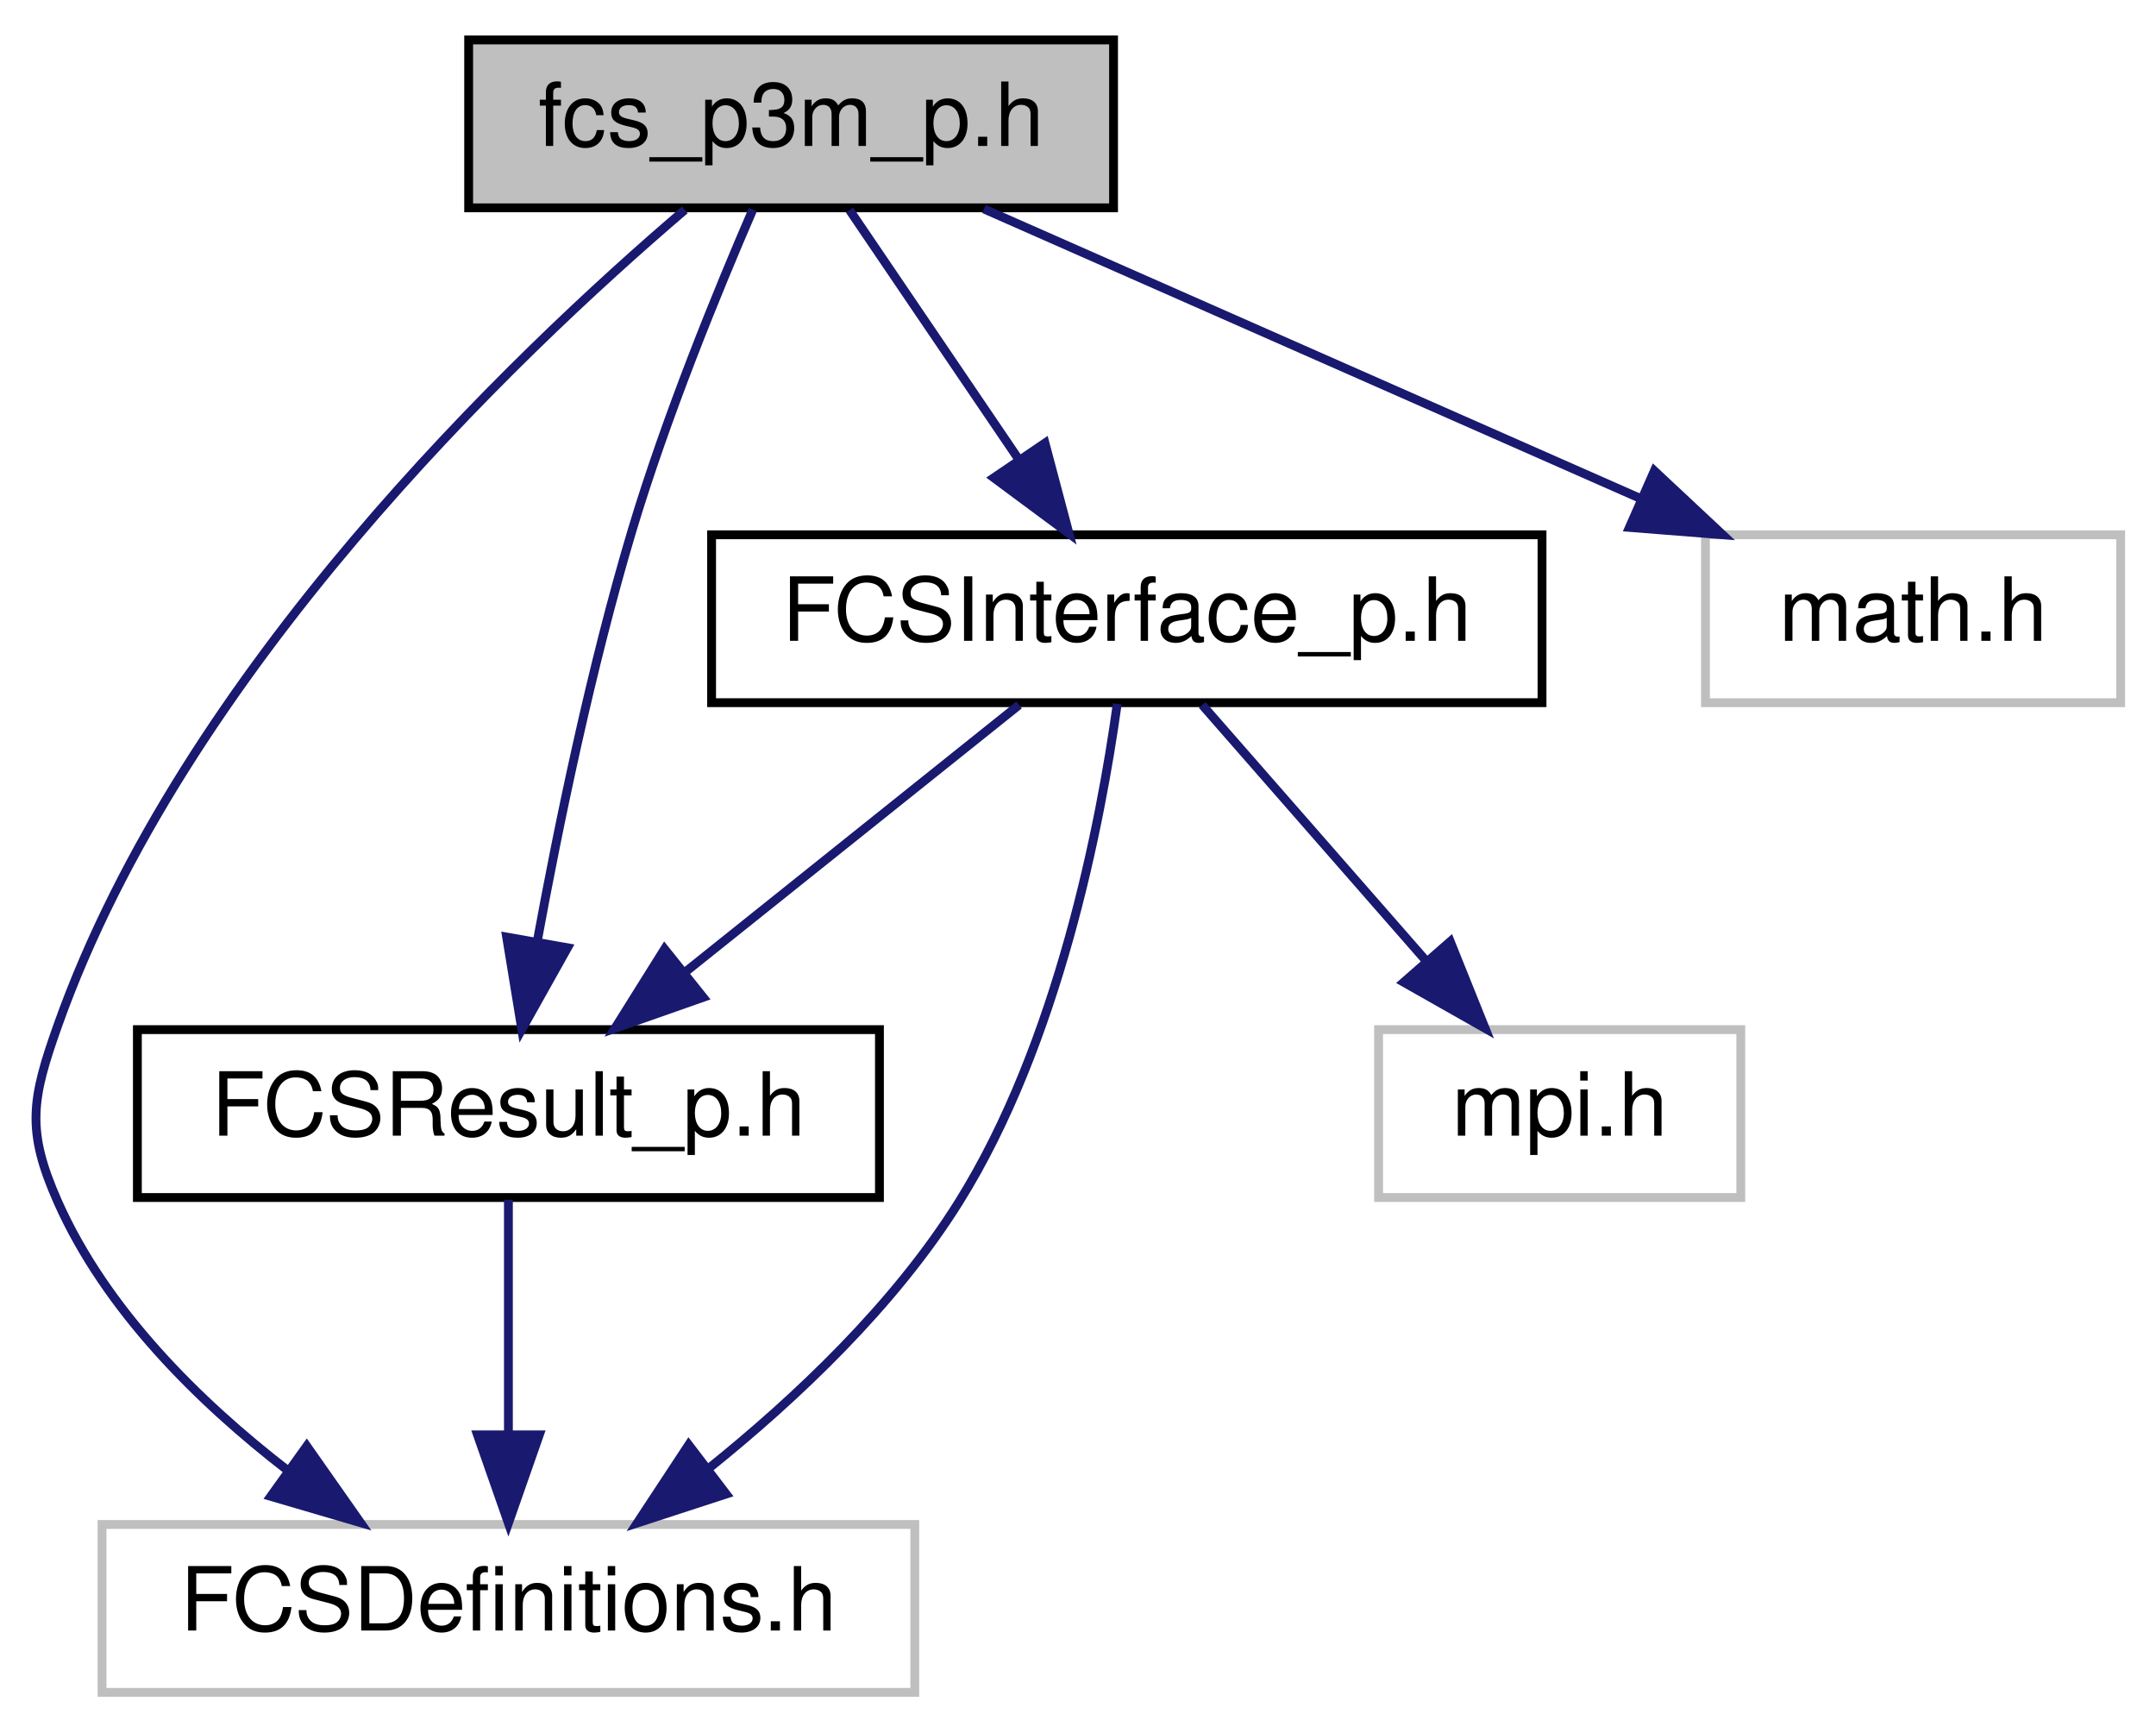
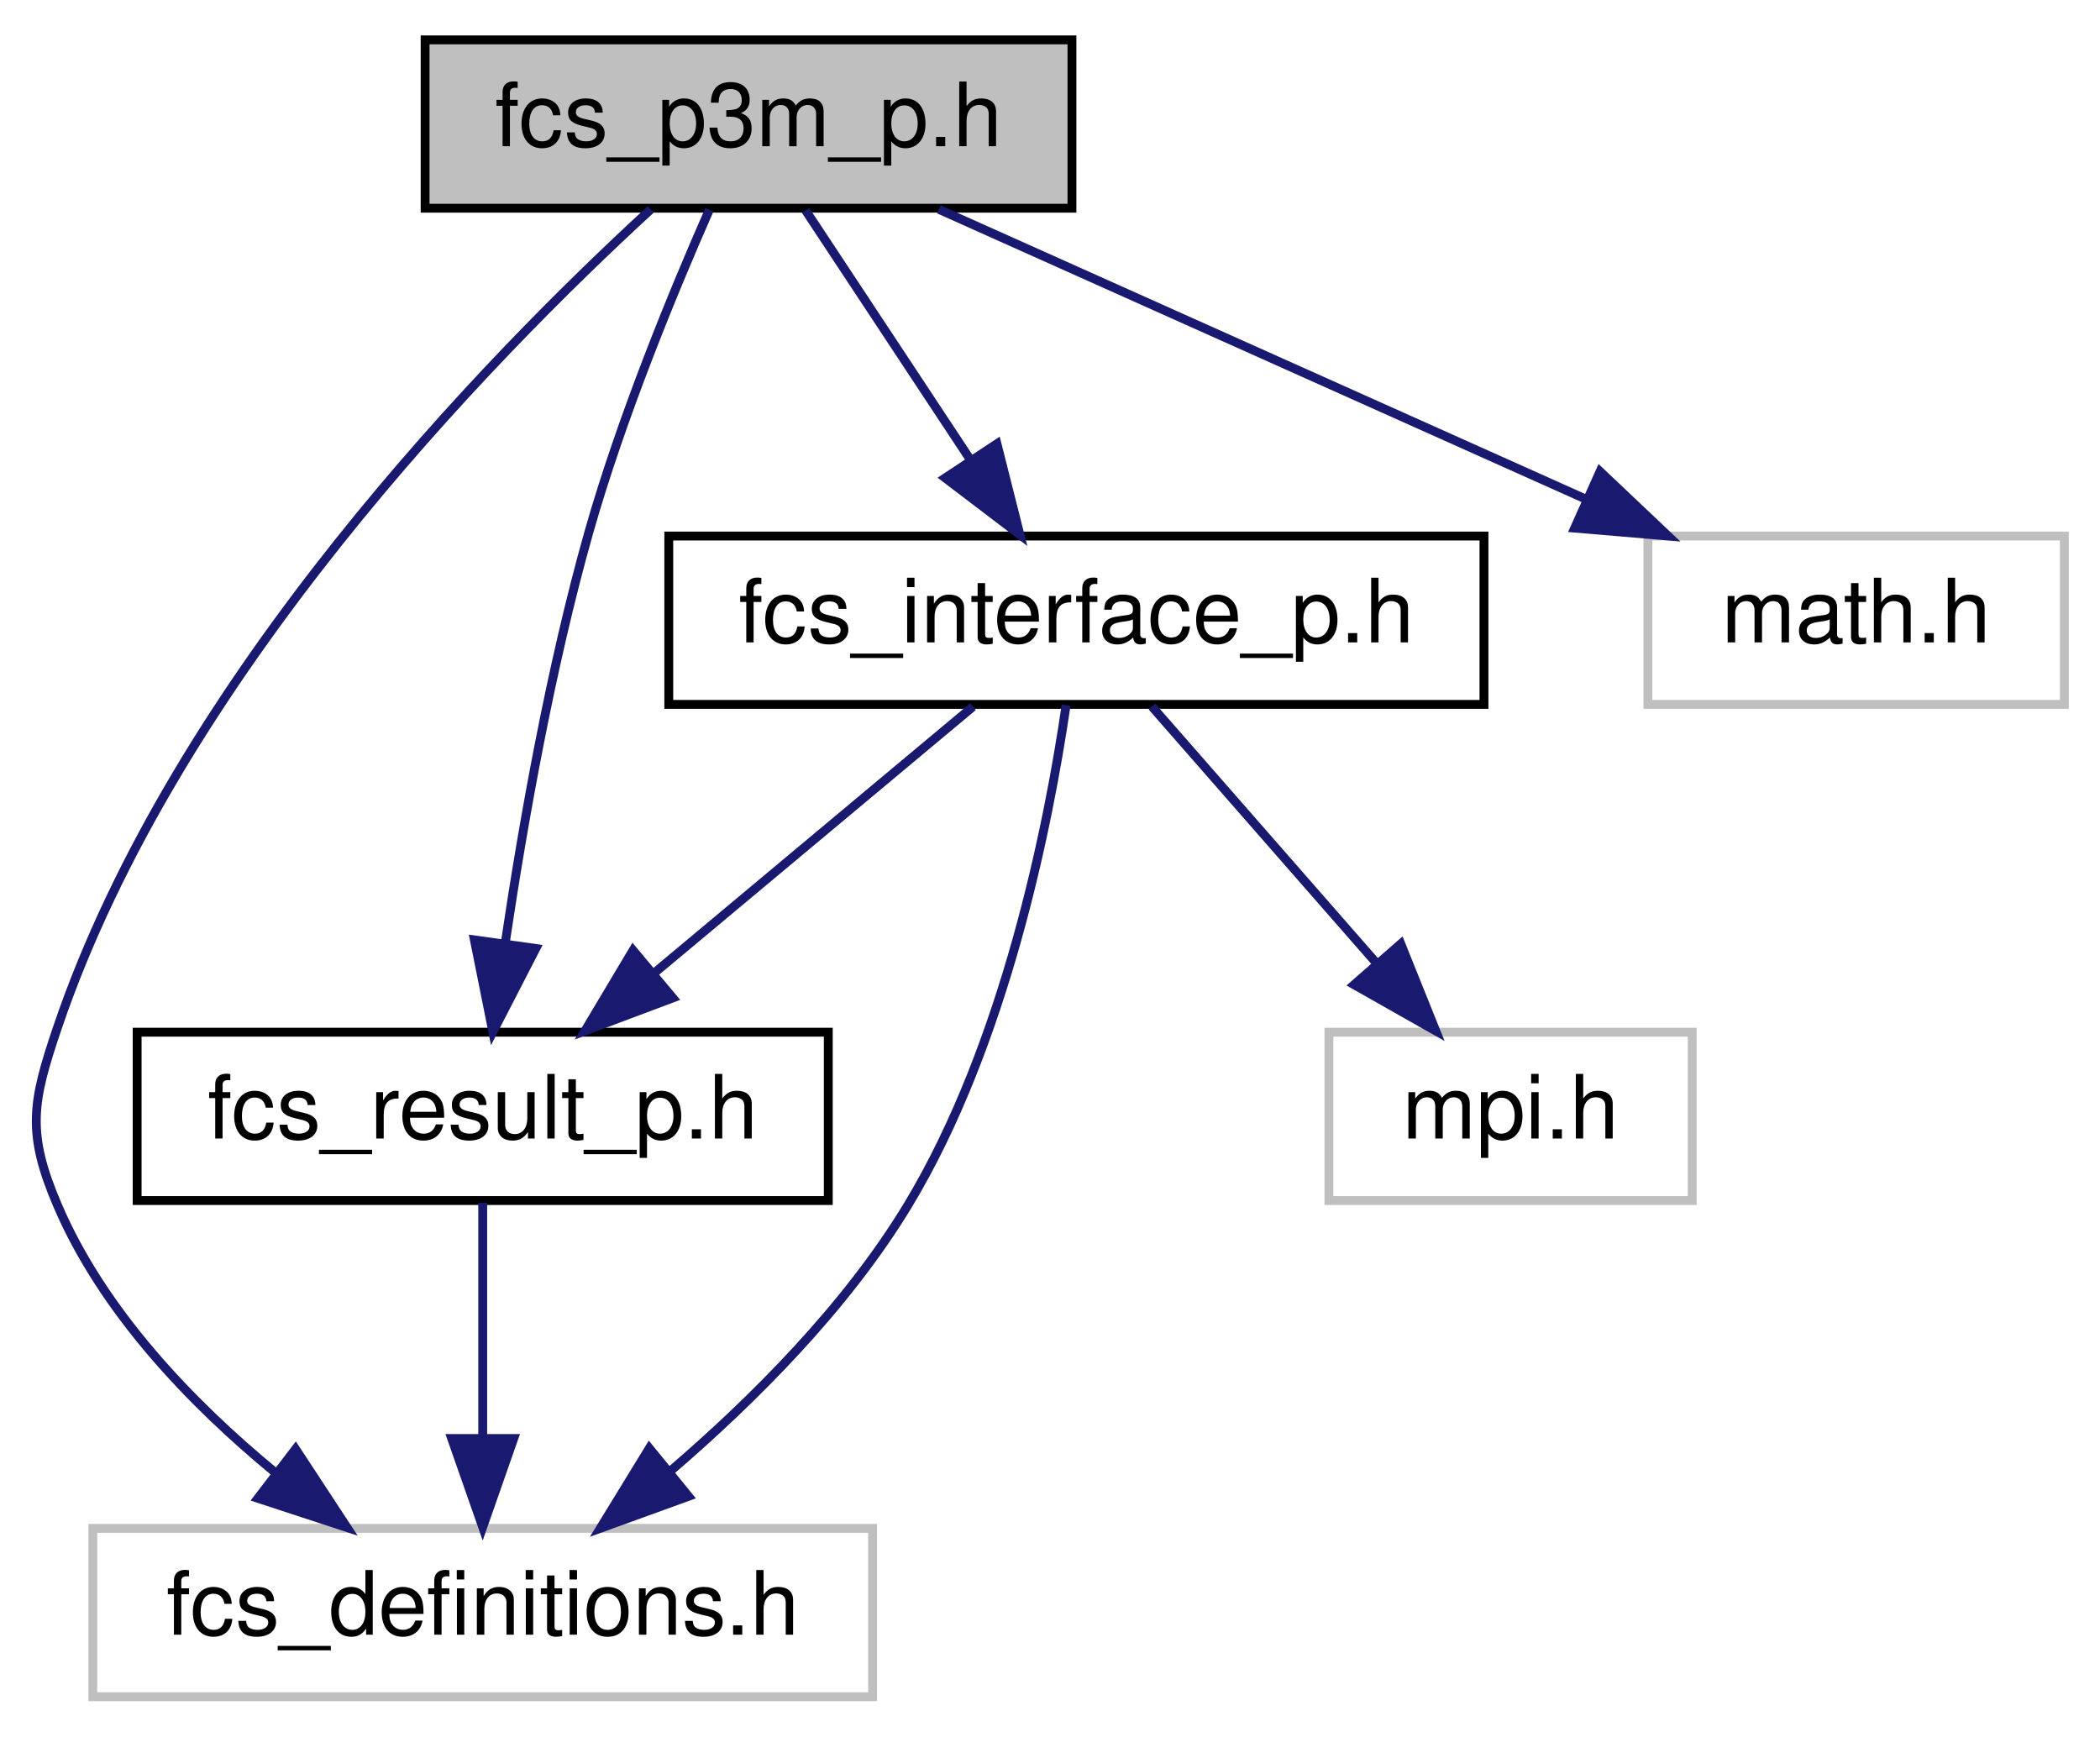
- <svg xmlns="http://www.w3.org/2000/svg" xmlns:xlink="http://www.w3.org/1999/xlink" width="244pt" height="196pt" viewBox="0.00 0.00 244.05 196.00">
+ <svg xmlns="http://www.w3.org/2000/svg" xmlns:xlink="http://www.w3.org/1999/xlink" width="237pt" height="196pt" viewBox="0.00 0.00 236.96 196.00">
  <g id="graph0" class="graph" transform="scale(1 1) rotate(0) translate(4 192)">
    <g id="node1" class="node">
-       <polygon fill="#bfbfbf" stroke="#000000" points="49.05,-168.5 49.05,-187.5 122.05,-187.5 122.05,-168.5 49.05,-168.5" />
-       <text text-anchor="middle" x="85.55" y="-175.5" font-family="Helvetica,sans-Serif" font-size="10.00" fill="#000000">fcs_p3m_p.h</text>
+       <polygon fill="#bfbfbf" stroke="#000000" points="43.957,-168.5 43.957,-187.5 116.957,-187.5 116.957,-168.5 43.957,-168.5" />
+       <text text-anchor="middle" x="80.457" y="-175.5" font-family="Helvetica,sans-Serif" font-size="10.00" fill="#000000">fcs_p3m_p.h</text>
    </g>
    <g id="node2" class="node">
-       <polygon fill="none" stroke="#bfbfbf" points="7.55,-.5 7.55,-19.5 99.55,-19.5 99.55,-.5 7.55,-.5" />
-       <text text-anchor="middle" x="53.55" y="-7.5" font-family="Helvetica,sans-Serif" font-size="10.00" fill="#000000">FCSDefinitions.h</text>
+       <polygon fill="none" stroke="#bfbfbf" points="6.457,-.5 6.457,-19.5 94.457,-19.5 94.457,-.5 6.457,-.5" />
+       <text text-anchor="middle" x="50.457" y="-7.5" font-family="Helvetica,sans-Serif" font-size="10.00" fill="#000000">fcs_definitions.h</text>
    </g>
    <g id="edge1" class="edge">
-       <path fill="none" stroke="#191970" d="M73.517,-168.267C54.143,-151.727 16.773,-116.012 2.55,-76 -.427,-67.624 -1.062,-64.122 2.55,-56 8.001,-43.743 18.51,-33.376 28.579,-25.604" />
-       <polygon fill="#191970" stroke="#191970" points="30.725,-28.372 36.813,-19.701 26.646,-22.683 30.725,-28.372" />
+       <path fill="none" stroke="#191970" d="M69.425,-168.37C51.282,-151.711 15.824,-115.486 2.457,-76 -.393,-67.581 -1.032,-64.176 2.457,-56 7.572,-44.012 17.515,-33.65 27.03,-25.811" />
+       <polygon fill="#191970" stroke="#191970" points="29.337,-28.453 35.15,-19.595 25.082,-22.895 29.337,-28.453" />
    </g>
    <g id="node3" class="node">
      <g id="a_node3">
-         <a xlink:href="_f_c_s_result__p_8h.html" target="_top" xlink:title="public interface definitions for the FCSResult-object that is used for handling the return state of t...">
-           <polygon fill="none" stroke="#000000" points="11.55,-56.5 11.55,-75.5 95.55,-75.5 95.55,-56.5 11.55,-56.5" />
-           <text text-anchor="middle" x="53.55" y="-63.5" font-family="Helvetica,sans-Serif" font-size="10.00" fill="#000000">FCSResult_p.h</text>
+         <a xlink:href="fcs__result__p_8h.html" target="_top" xlink:title="public interface definitions for the FCSResult-object that is used for handling the return state of t...">
+           <polygon fill="none" stroke="#000000" points="11.457,-56.5 11.457,-75.5 89.457,-75.5 89.457,-56.5 11.457,-56.5" />
+           <text text-anchor="middle" x="50.457" y="-63.5" font-family="Helvetica,sans-Serif" font-size="10.00" fill="#000000">fcs_result_p.h</text>
        </a>
      </g>
    </g>
    <g id="edge2" class="edge">
-       <path fill="none" stroke="#191970" d="M81.213,-168.293C77.233,-159.094 71.389,-144.816 67.55,-132 62.929,-116.571 59.233,-98.676 56.802,-85.415" />
-       <polygon fill="#191970" stroke="#191970" points="60.242,-84.766 55.065,-75.522 53.347,-85.977 60.242,-84.766" />
+       <path fill="none" stroke="#191970" d="M76.034,-168.318C71.993,-159.137 66.108,-144.87 62.457,-132 58.13,-116.748 55.012,-99.055 53.04,-85.829" />
+       <polygon fill="#191970" stroke="#191970" points="56.452,-84.95 51.601,-75.531 49.519,-85.919 56.452,-84.95" />
    </g>
    <g id="node4" class="node">
      <g id="a_node4">
-         <a xlink:href="_f_c_s_interface__p_8h.html" target="_top" xlink:title="public interface definitions for the main solver-independent functionality of the ScaFaCoS library ...">
-           <polygon fill="none" stroke="#000000" points="76.55,-112.5 76.55,-131.5 170.55,-131.5 170.55,-112.5 76.55,-112.5" />
-           <text text-anchor="middle" x="123.55" y="-119.5" font-family="Helvetica,sans-Serif" font-size="10.00" fill="#000000">FCSInterface_p.h</text>
+         <a xlink:href="fcs__interface__p_8h.html" target="_top" xlink:title="public interface definitions for the main solver-independent functionality of the ScaFaCoS library ...">
+           <polygon fill="none" stroke="#000000" points="71.457,-112.5 71.457,-131.5 163.457,-131.5 163.457,-112.5 71.457,-112.5" />
+           <text text-anchor="middle" x="117.457" y="-119.5" font-family="Helvetica,sans-Serif" font-size="10.00" fill="#000000">fcs_interface_p.h</text>
        </a>
      </g>
    </g>
    <g id="edge4" class="edge">
-       <path fill="none" stroke="#191970" d="M92.169,-168.245C97.455,-160.456 105.004,-149.331 111.374,-139.944" />
-       <polygon fill="#191970" stroke="#191970" points="114.288,-141.883 117.007,-131.643 108.496,-137.952 114.288,-141.883" />
+       <path fill="none" stroke="#191970" d="M86.902,-168.245C91.995,-160.537 99.248,-149.56 105.409,-140.235" />
+       <polygon fill="#191970" stroke="#191970" points="108.493,-141.916 111.086,-131.643 102.653,-138.057 108.493,-141.916" />
    </g>
    <g id="node6" class="node">
-       <polygon fill="none" stroke="#bfbfbf" points="189.05,-112.5 189.05,-131.5 236.05,-131.5 236.05,-112.5 189.05,-112.5" />
-       <text text-anchor="middle" x="212.55" y="-119.5" font-family="Helvetica,sans-Serif" font-size="10.00" fill="#000000">math.h</text>
+       <polygon fill="none" stroke="#bfbfbf" points="181.957,-112.5 181.957,-131.5 228.957,-131.5 228.957,-112.5 181.957,-112.5" />
+       <text text-anchor="middle" x="205.457" y="-119.5" font-family="Helvetica,sans-Serif" font-size="10.00" fill="#000000">math.h</text>
    </g>
    <g id="edge8" class="edge">
-       <path fill="none" stroke="#191970" d="M107.382,-168.373C127.861,-159.344 158.69,-145.749 181.682,-135.611" />
-       <polygon fill="#191970" stroke="#191970" points="183.265,-138.738 191.003,-131.501 180.441,-132.333 183.265,-138.738" />
+       <path fill="none" stroke="#191970" d="M101.945,-168.373C122.101,-159.344 152.445,-145.749 175.075,-135.611" />
+       <polygon fill="#191970" stroke="#191970" points="176.554,-138.784 184.249,-131.501 173.692,-132.395 176.554,-138.784" />
    </g>
    <g id="edge3" class="edge">
-       <path fill="none" stroke="#191970" d="M53.55,-56.245C53.55,-48.938 53.55,-38.694 53.55,-29.705" />
-       <polygon fill="#191970" stroke="#191970" points="57.05,-29.643 53.55,-19.643 50.05,-29.643 57.05,-29.643" />
+       <path fill="none" stroke="#191970" d="M50.457,-56.245C50.457,-48.938 50.457,-38.694 50.457,-29.705" />
+       <polygon fill="#191970" stroke="#191970" points="53.957,-29.643 50.457,-19.643 46.957,-29.643 53.957,-29.643" />
    </g>
    <g id="edge6" class="edge">
-       <path fill="none" stroke="#191970" d="M122.466,-112.365C120.591,-98.876 115.799,-73.998 104.55,-56 97.243,-44.309 86.133,-33.795 76.146,-25.779" />
-       <polygon fill="#191970" stroke="#191970" points="78.202,-22.946 68.129,-19.663 73.956,-28.511 78.202,-22.946" />
+       <path fill="none" stroke="#191970" d="M116.297,-112.412C114.331,-98.978 109.433,-74.166 98.457,-56 91.532,-44.539 81.026,-34.018 71.606,-25.94" />
+       <polygon fill="#191970" stroke="#191970" points="73.686,-23.119 63.725,-19.507 69.259,-28.542 73.686,-23.119" />
    </g>
    <g id="edge7" class="edge">
-       <path fill="none" stroke="#191970" d="M111.357,-112.246C100.918,-103.894 85.685,-91.708 73.476,-81.941" />
-       <polygon fill="#191970" stroke="#191970" points="75.599,-79.157 65.604,-75.643 71.226,-84.623 75.599,-79.157" />
+       <path fill="none" stroke="#191970" d="M105.787,-112.246C95.891,-103.975 81.494,-91.942 69.867,-82.223" />
+       <polygon fill="#191970" stroke="#191970" points="71.911,-79.37 61.994,-75.643 67.422,-84.741 71.911,-79.37" />
    </g>
    <g id="node5" class="node">
-       <polygon fill="none" stroke="#bfbfbf" points="152.05,-56.5 152.05,-75.5 193.05,-75.5 193.05,-56.5 152.05,-56.5" />
-       <text text-anchor="middle" x="172.55" y="-63.5" font-family="Helvetica,sans-Serif" font-size="10.00" fill="#000000">mpi.h</text>
+       <polygon fill="none" stroke="#bfbfbf" points="145.957,-56.5 145.957,-75.5 186.957,-75.5 186.957,-56.5 145.957,-56.5" />
+       <text text-anchor="middle" x="166.457" y="-63.5" font-family="Helvetica,sans-Serif" font-size="10.00" fill="#000000">mpi.h</text>
    </g>
    <g id="edge5" class="edge">
-       <path fill="none" stroke="#191970" d="M132.085,-112.246C139.041,-104.296 149.038,-92.871 157.355,-83.366" />
-       <polygon fill="#191970" stroke="#191970" points="160.162,-85.473 164.113,-75.643 154.894,-80.864 160.162,-85.473" />
+       <path fill="none" stroke="#191970" d="M125.992,-112.246C132.948,-104.296 142.945,-92.871 151.262,-83.366" />
+       <polygon fill="#191970" stroke="#191970" points="154.069,-85.473 158.02,-75.643 148.8,-80.864 154.069,-85.473" />
    </g>
  </g>
</svg>
